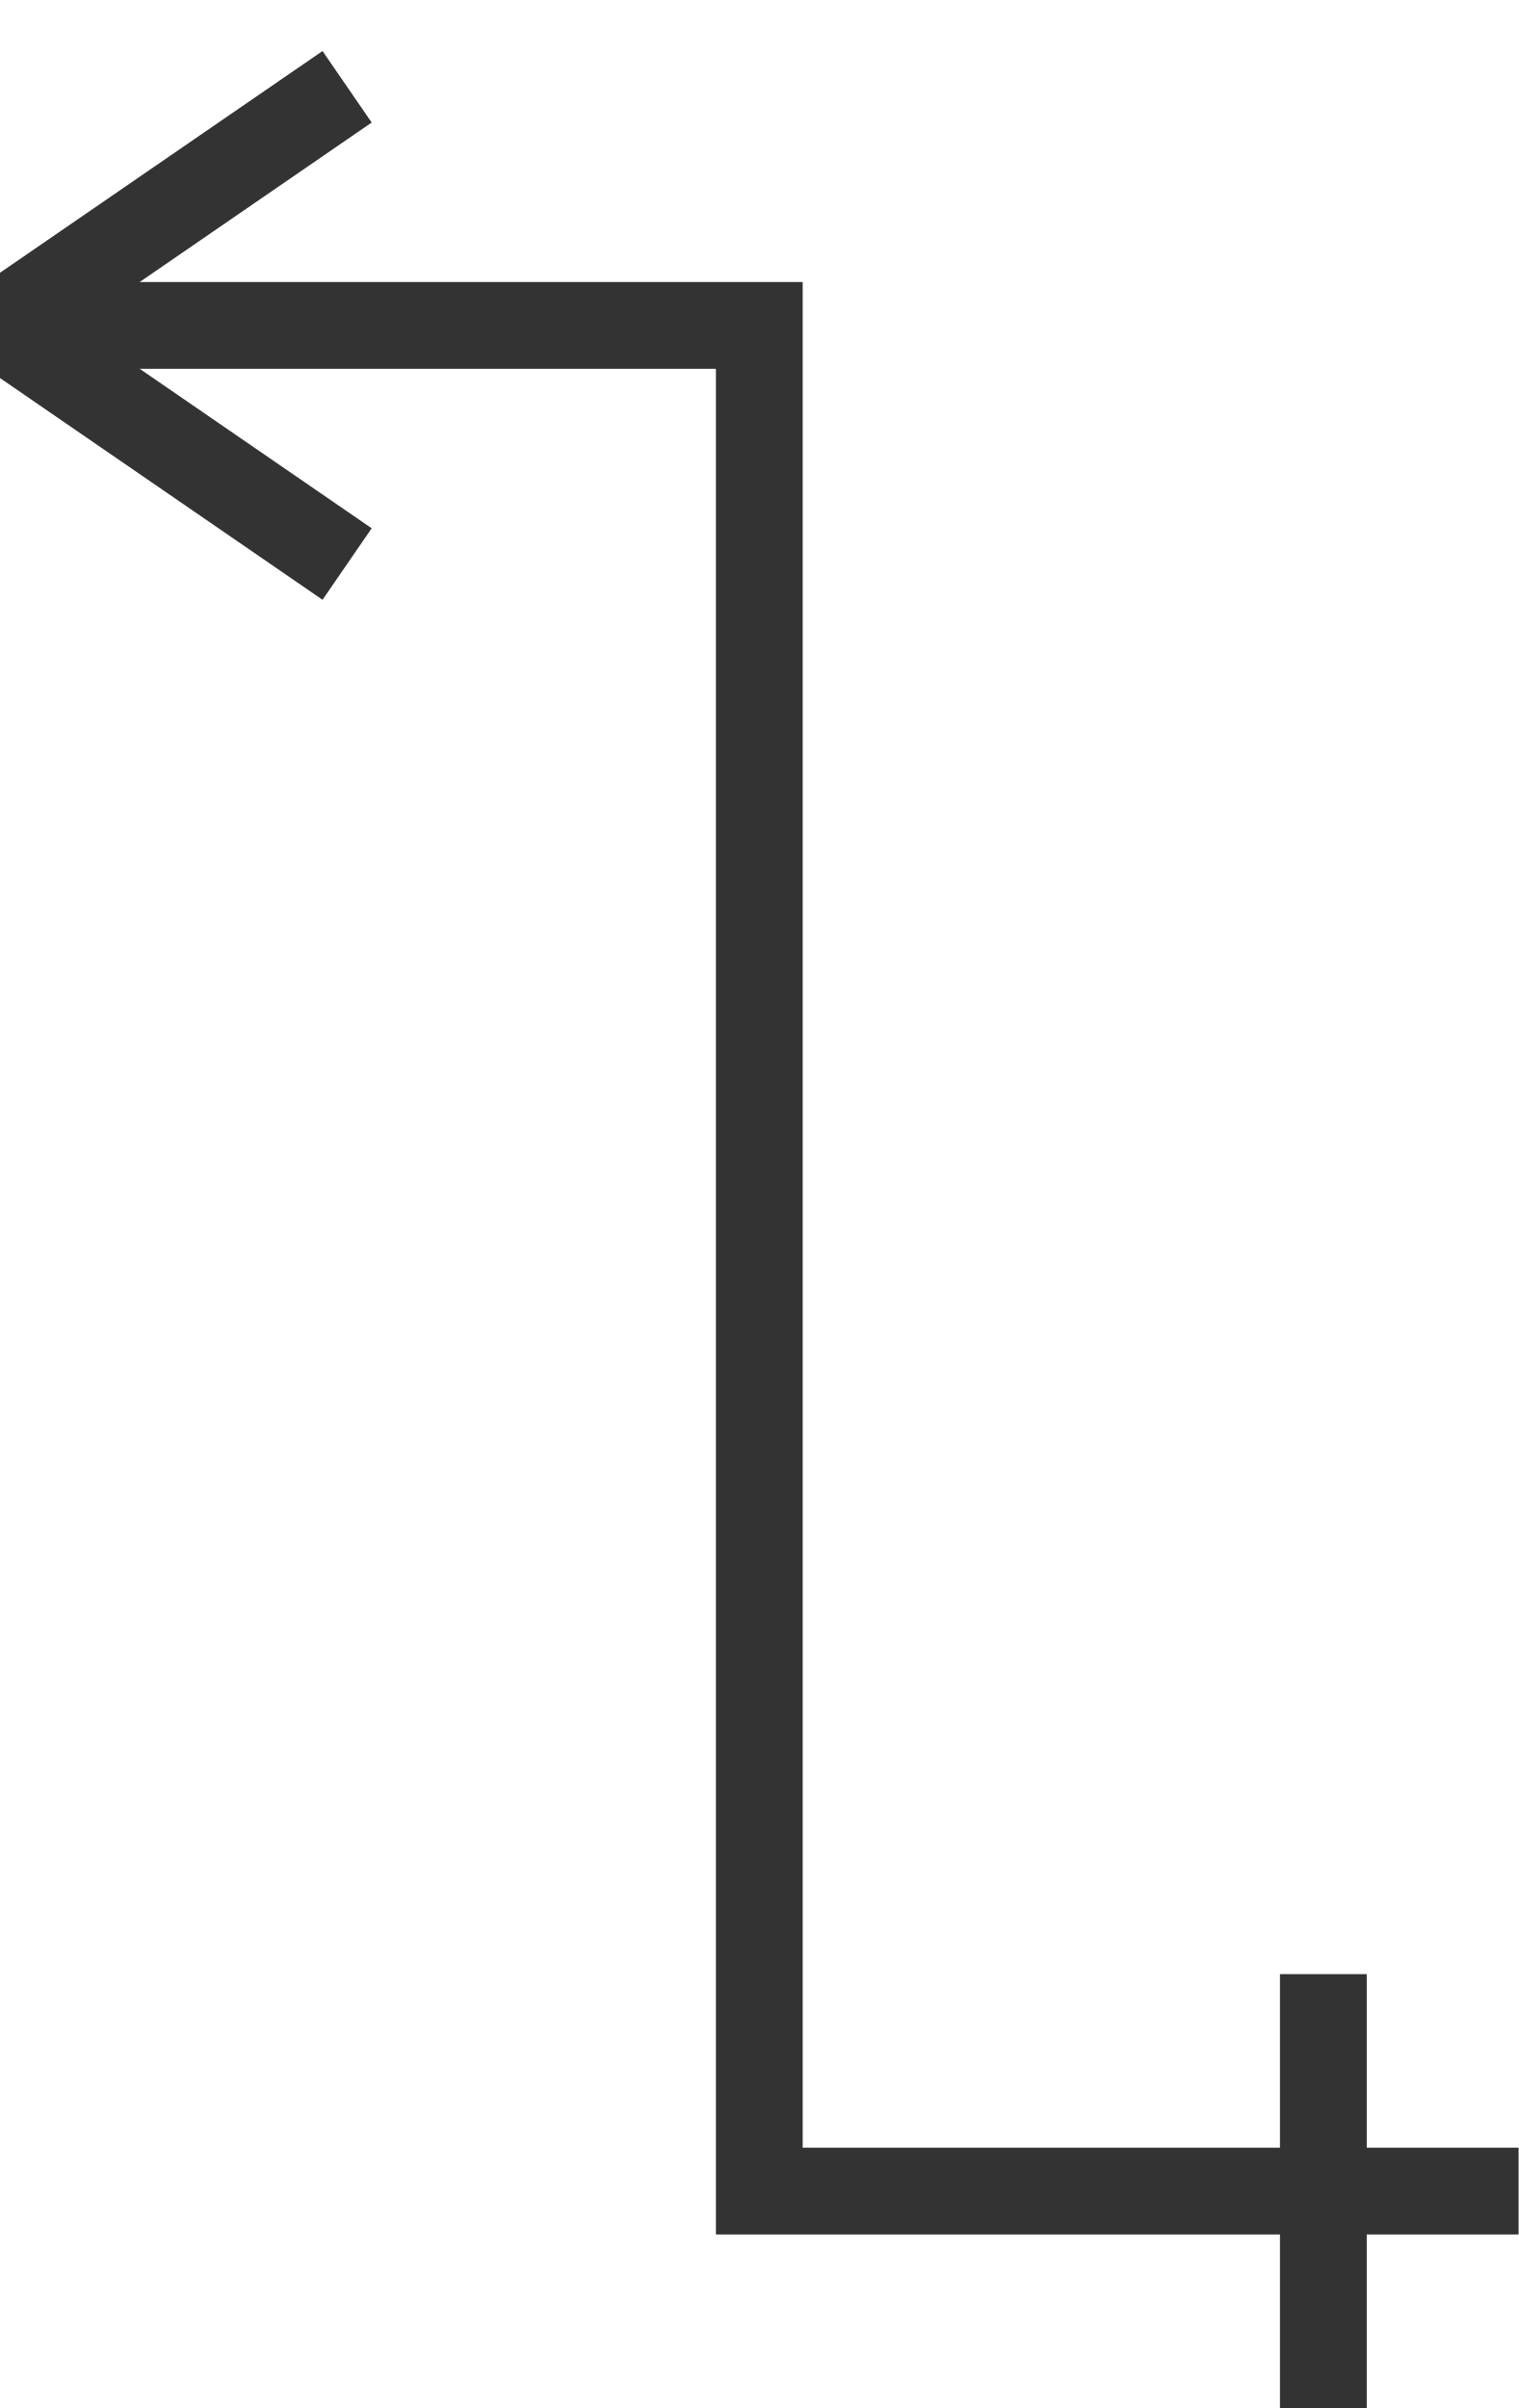
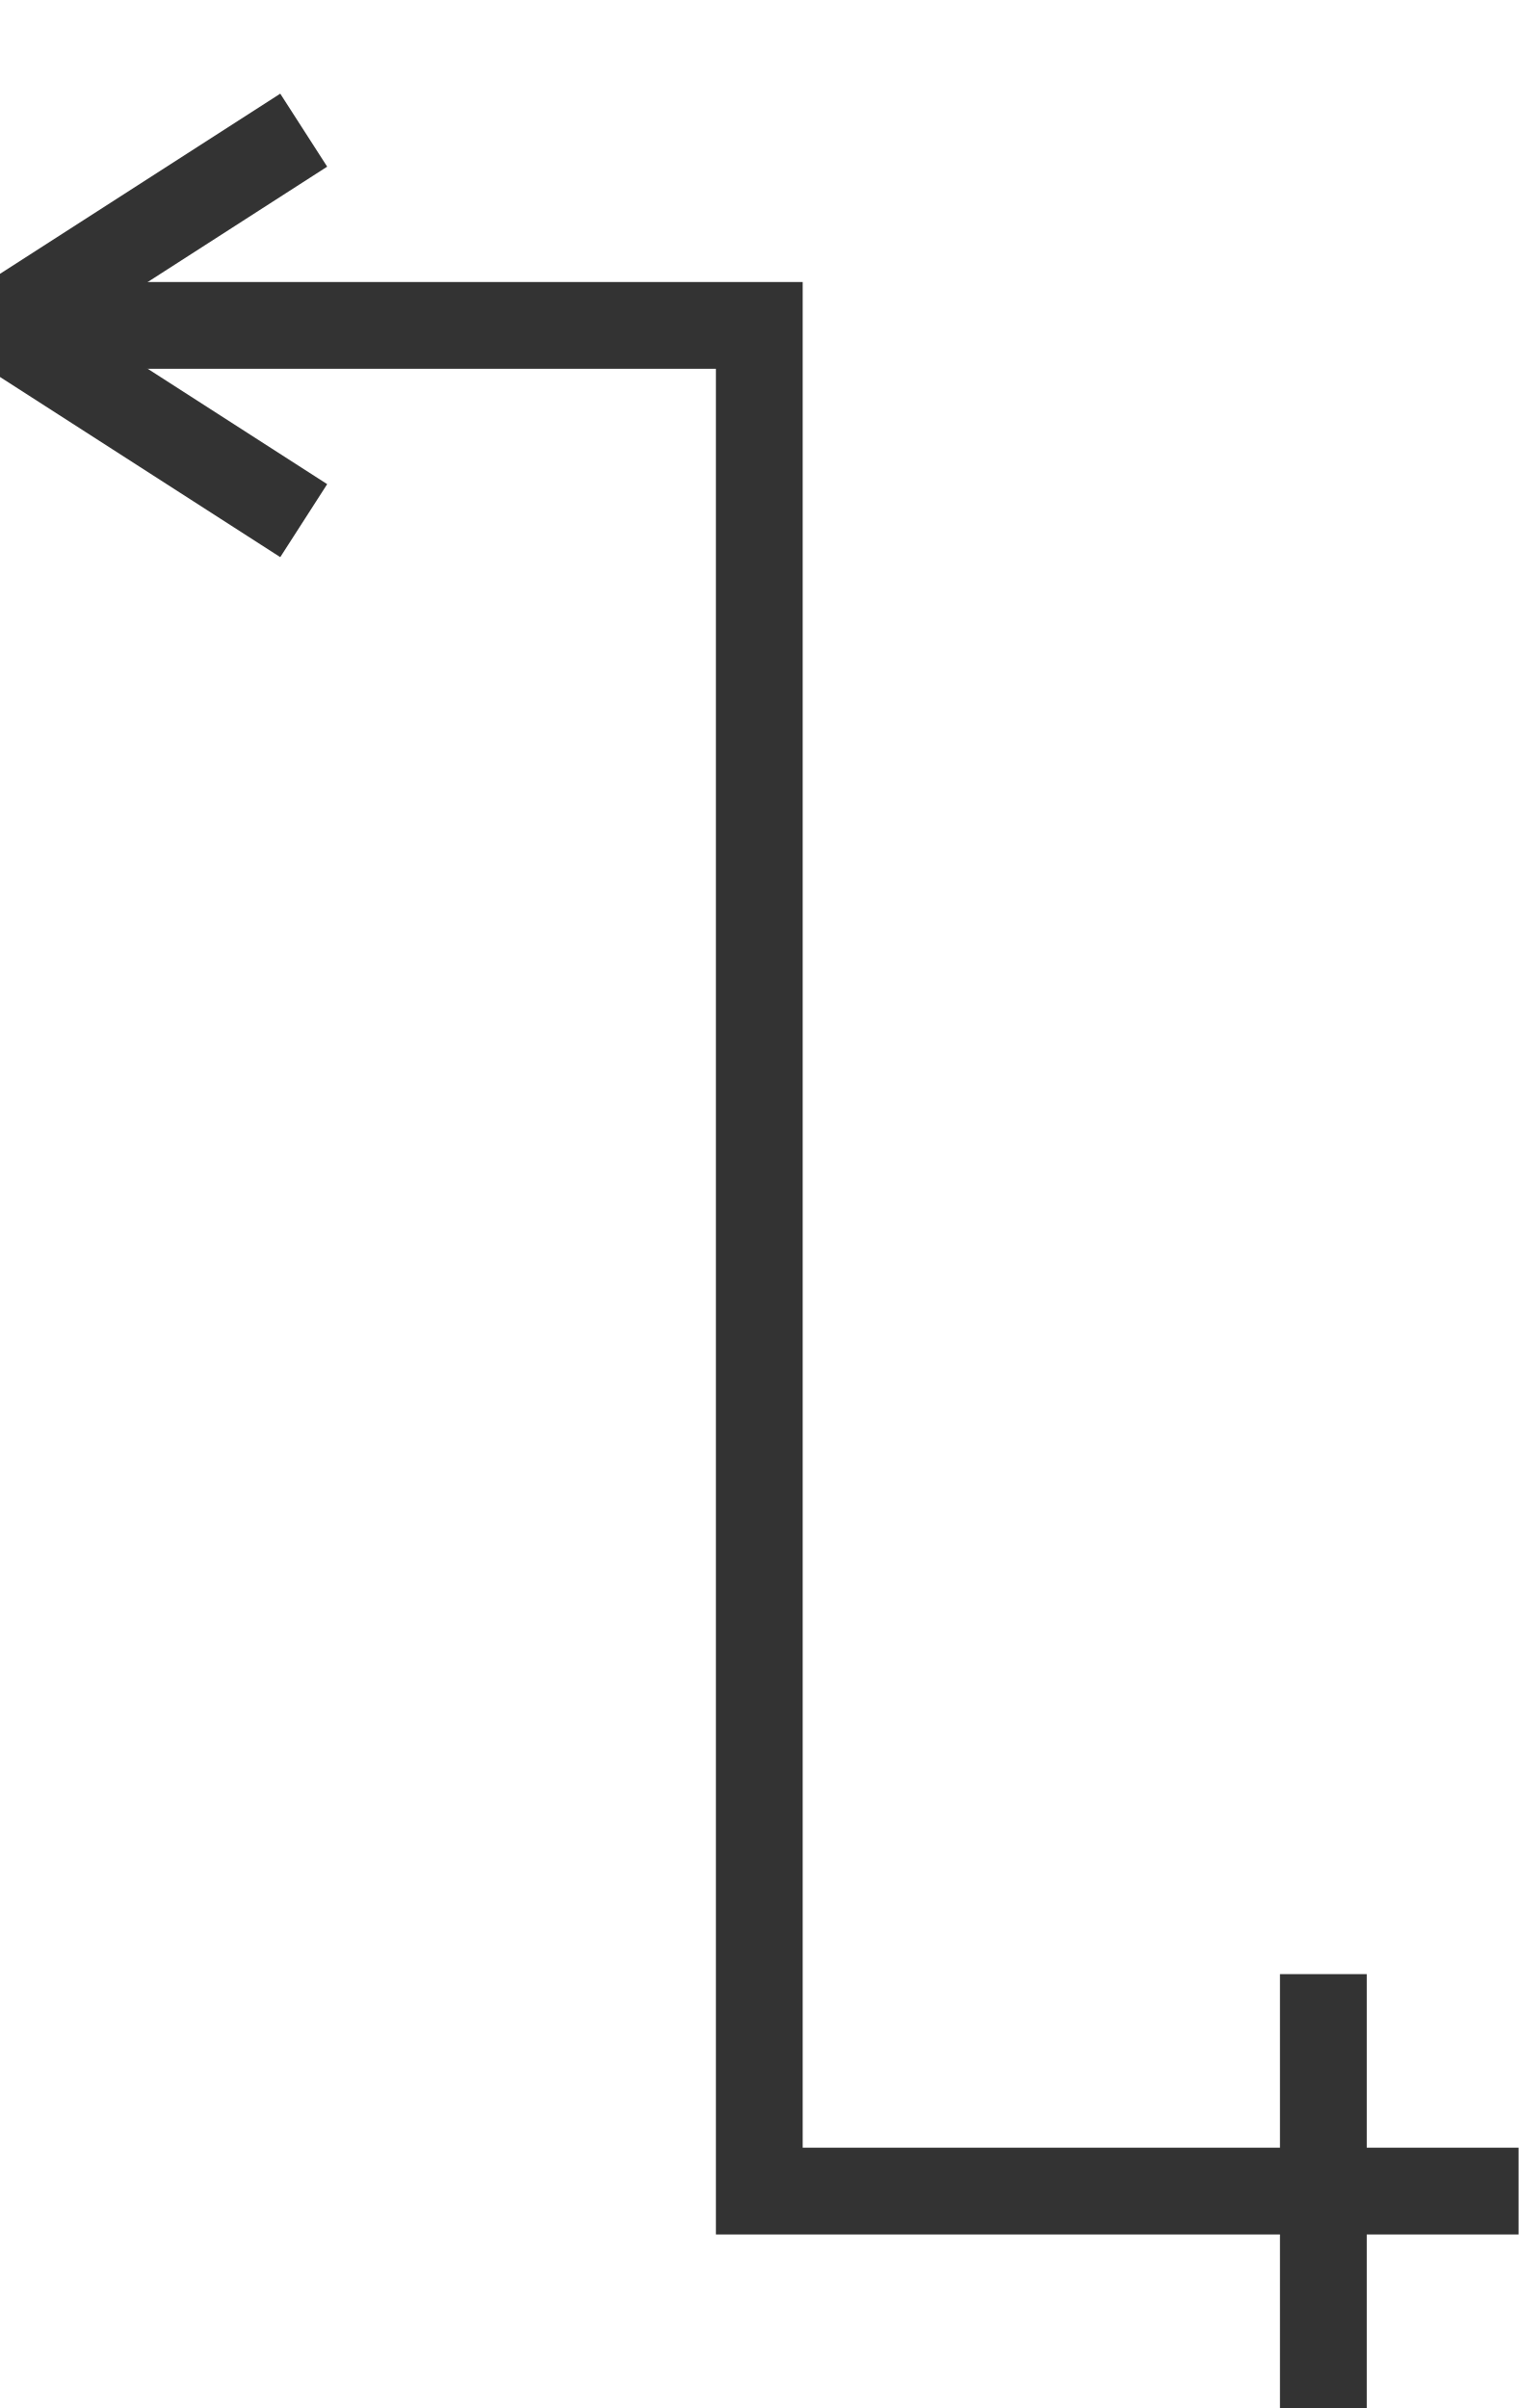
<svg xmlns="http://www.w3.org/2000/svg" viewBox="0 0 70 111" width="70" height="111">
  <path d="M 0 15 h 35 v 86 h 35" fill="transparent" stroke="#333" stroke-width="3pt" />
-   <path d="M 0 15 L 16 4" fill="transparent" stroke="#333" stroke-width="3pt" />
-   <path d="M 0 15 L 16 26" fill="transparent" stroke="#333" stroke-width="3pt" />
+   <path d="M 0 15 L 14 6" fill="transparent" stroke="#333" stroke-width="3pt" />
+   <path d="M 0 15 L 14 24" fill="transparent" stroke="#333" stroke-width="3pt" />
  <path d="M 61 91 v 20" fill="transparent" stroke="#333" stroke-width="3pt" />
</svg>
